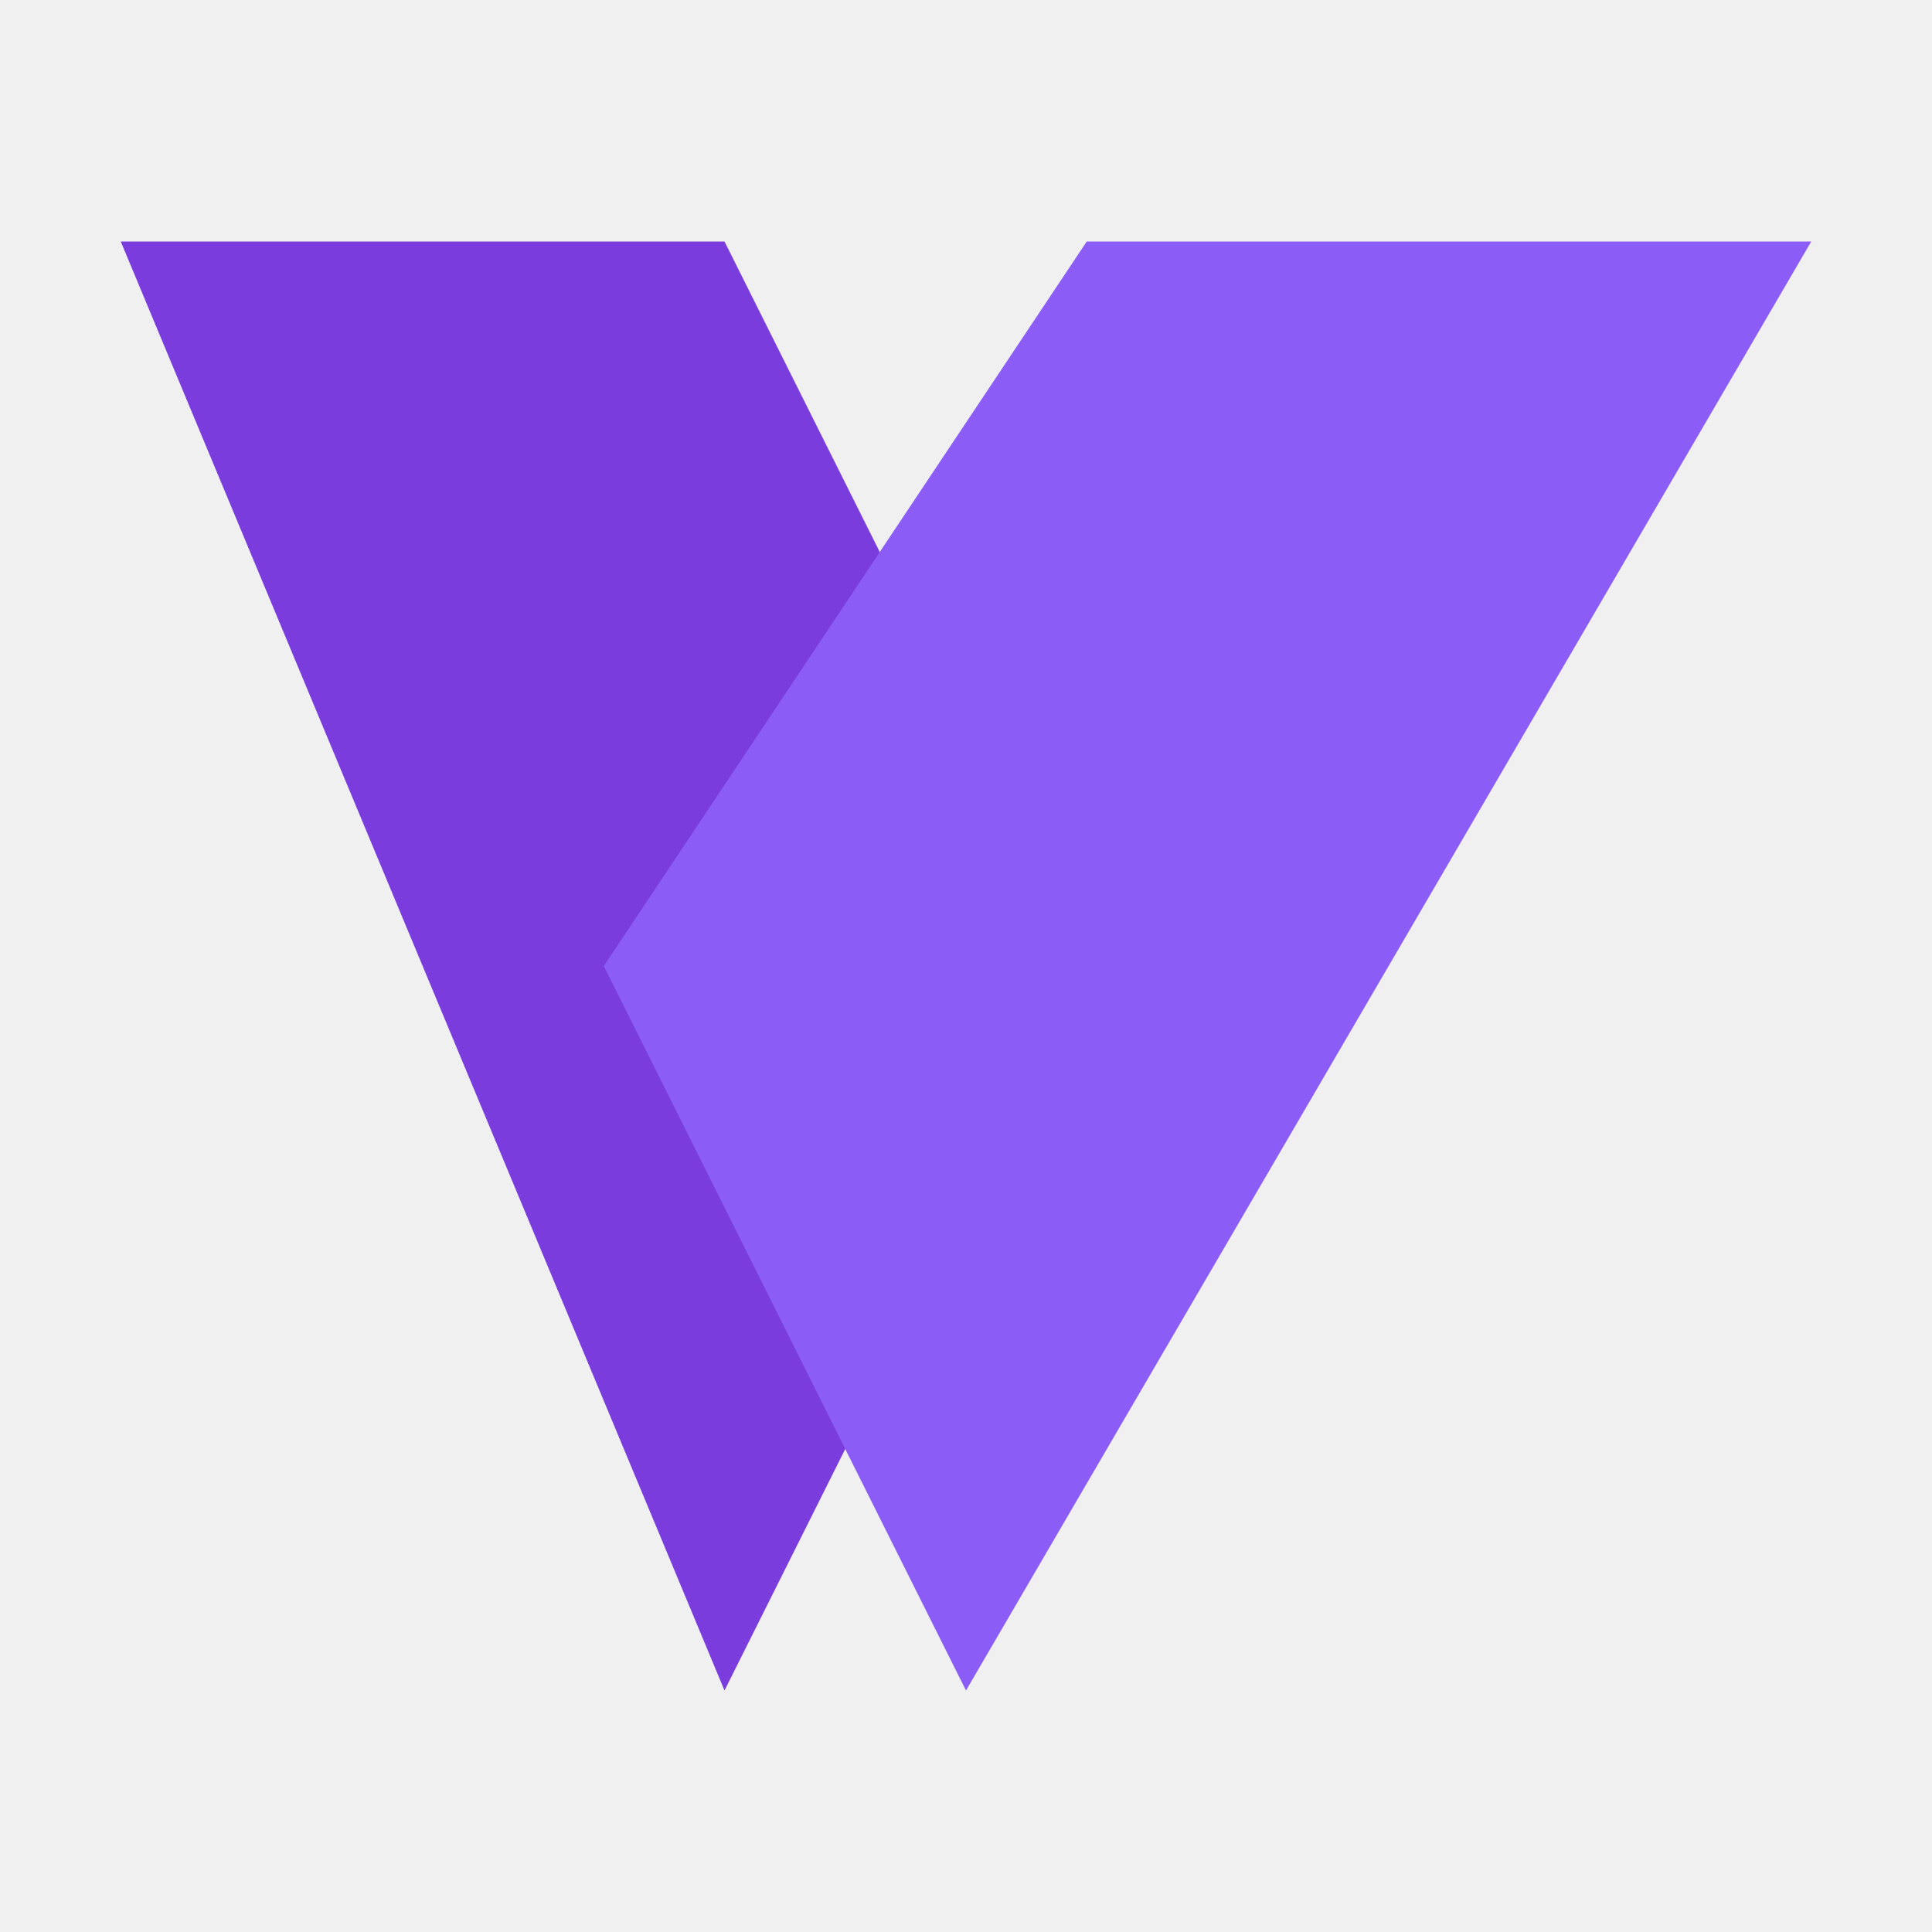
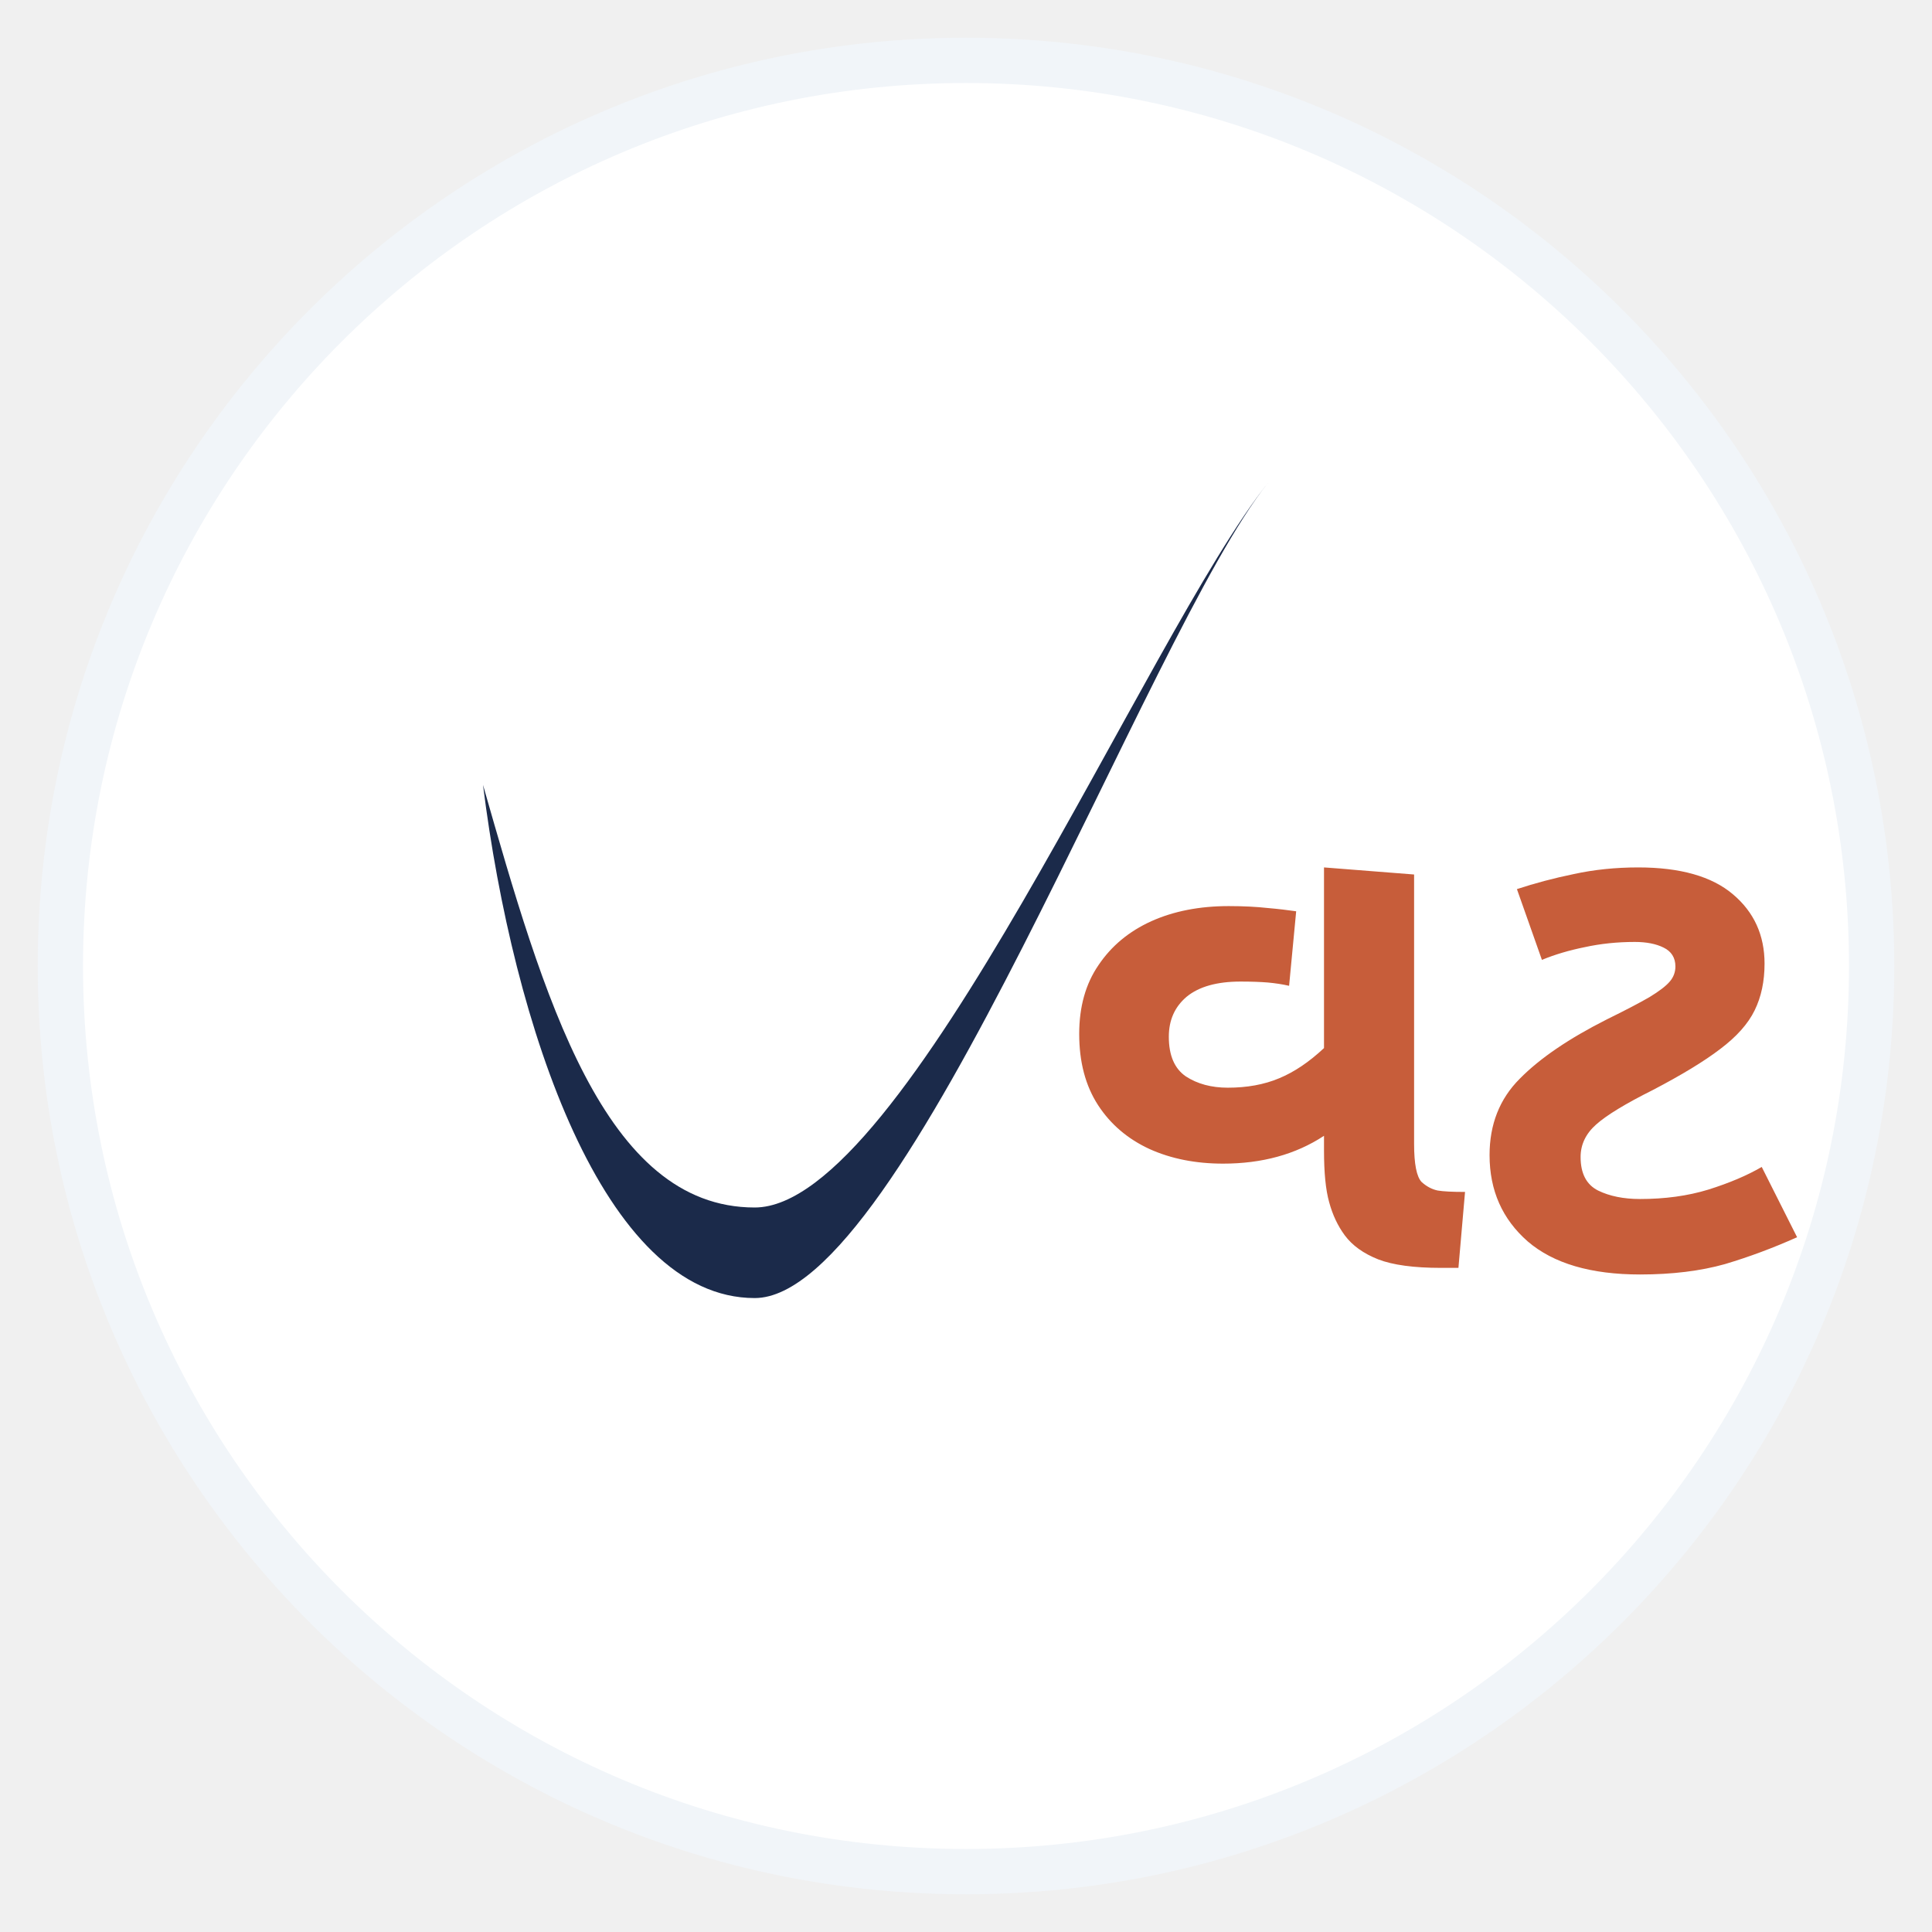
- <svg xmlns="http://www.w3.org/2000/svg" width="32" height="32" viewBox="0 0 32 32" fill="none">
-   <path d="M2 4L12 28L18 16L12 4H2Z" fill="#6D28D9" opacity="0.9" />
-   <path d="M30 4L16 28L10 16L18 4H30Z" fill="#8B5CF6" />
+ <svg xmlns="http://www.w3.org/2000/svg" width="32" height="32" viewBox="0 0 64 64" fill="none">
+   <circle cx="32" cy="32" r="30" fill="white" stroke="#f1f5f9" stroke-width="1.5" />
+   <path d="M16 26 C18 33 20 40 25 40 C30 40 38 21 42 16 C38 21 30 43 25 43 C20 43 17 34 16 26 Z" fill="#1B2A4A" />
+   <text x="35" y="42" font-family="'Fraunces', 'Shruti', 'Noto Sans Gujarati', serif" font-weight="bold" font-size="22" fill="#C75D3A">વટ</text>
</svg>
